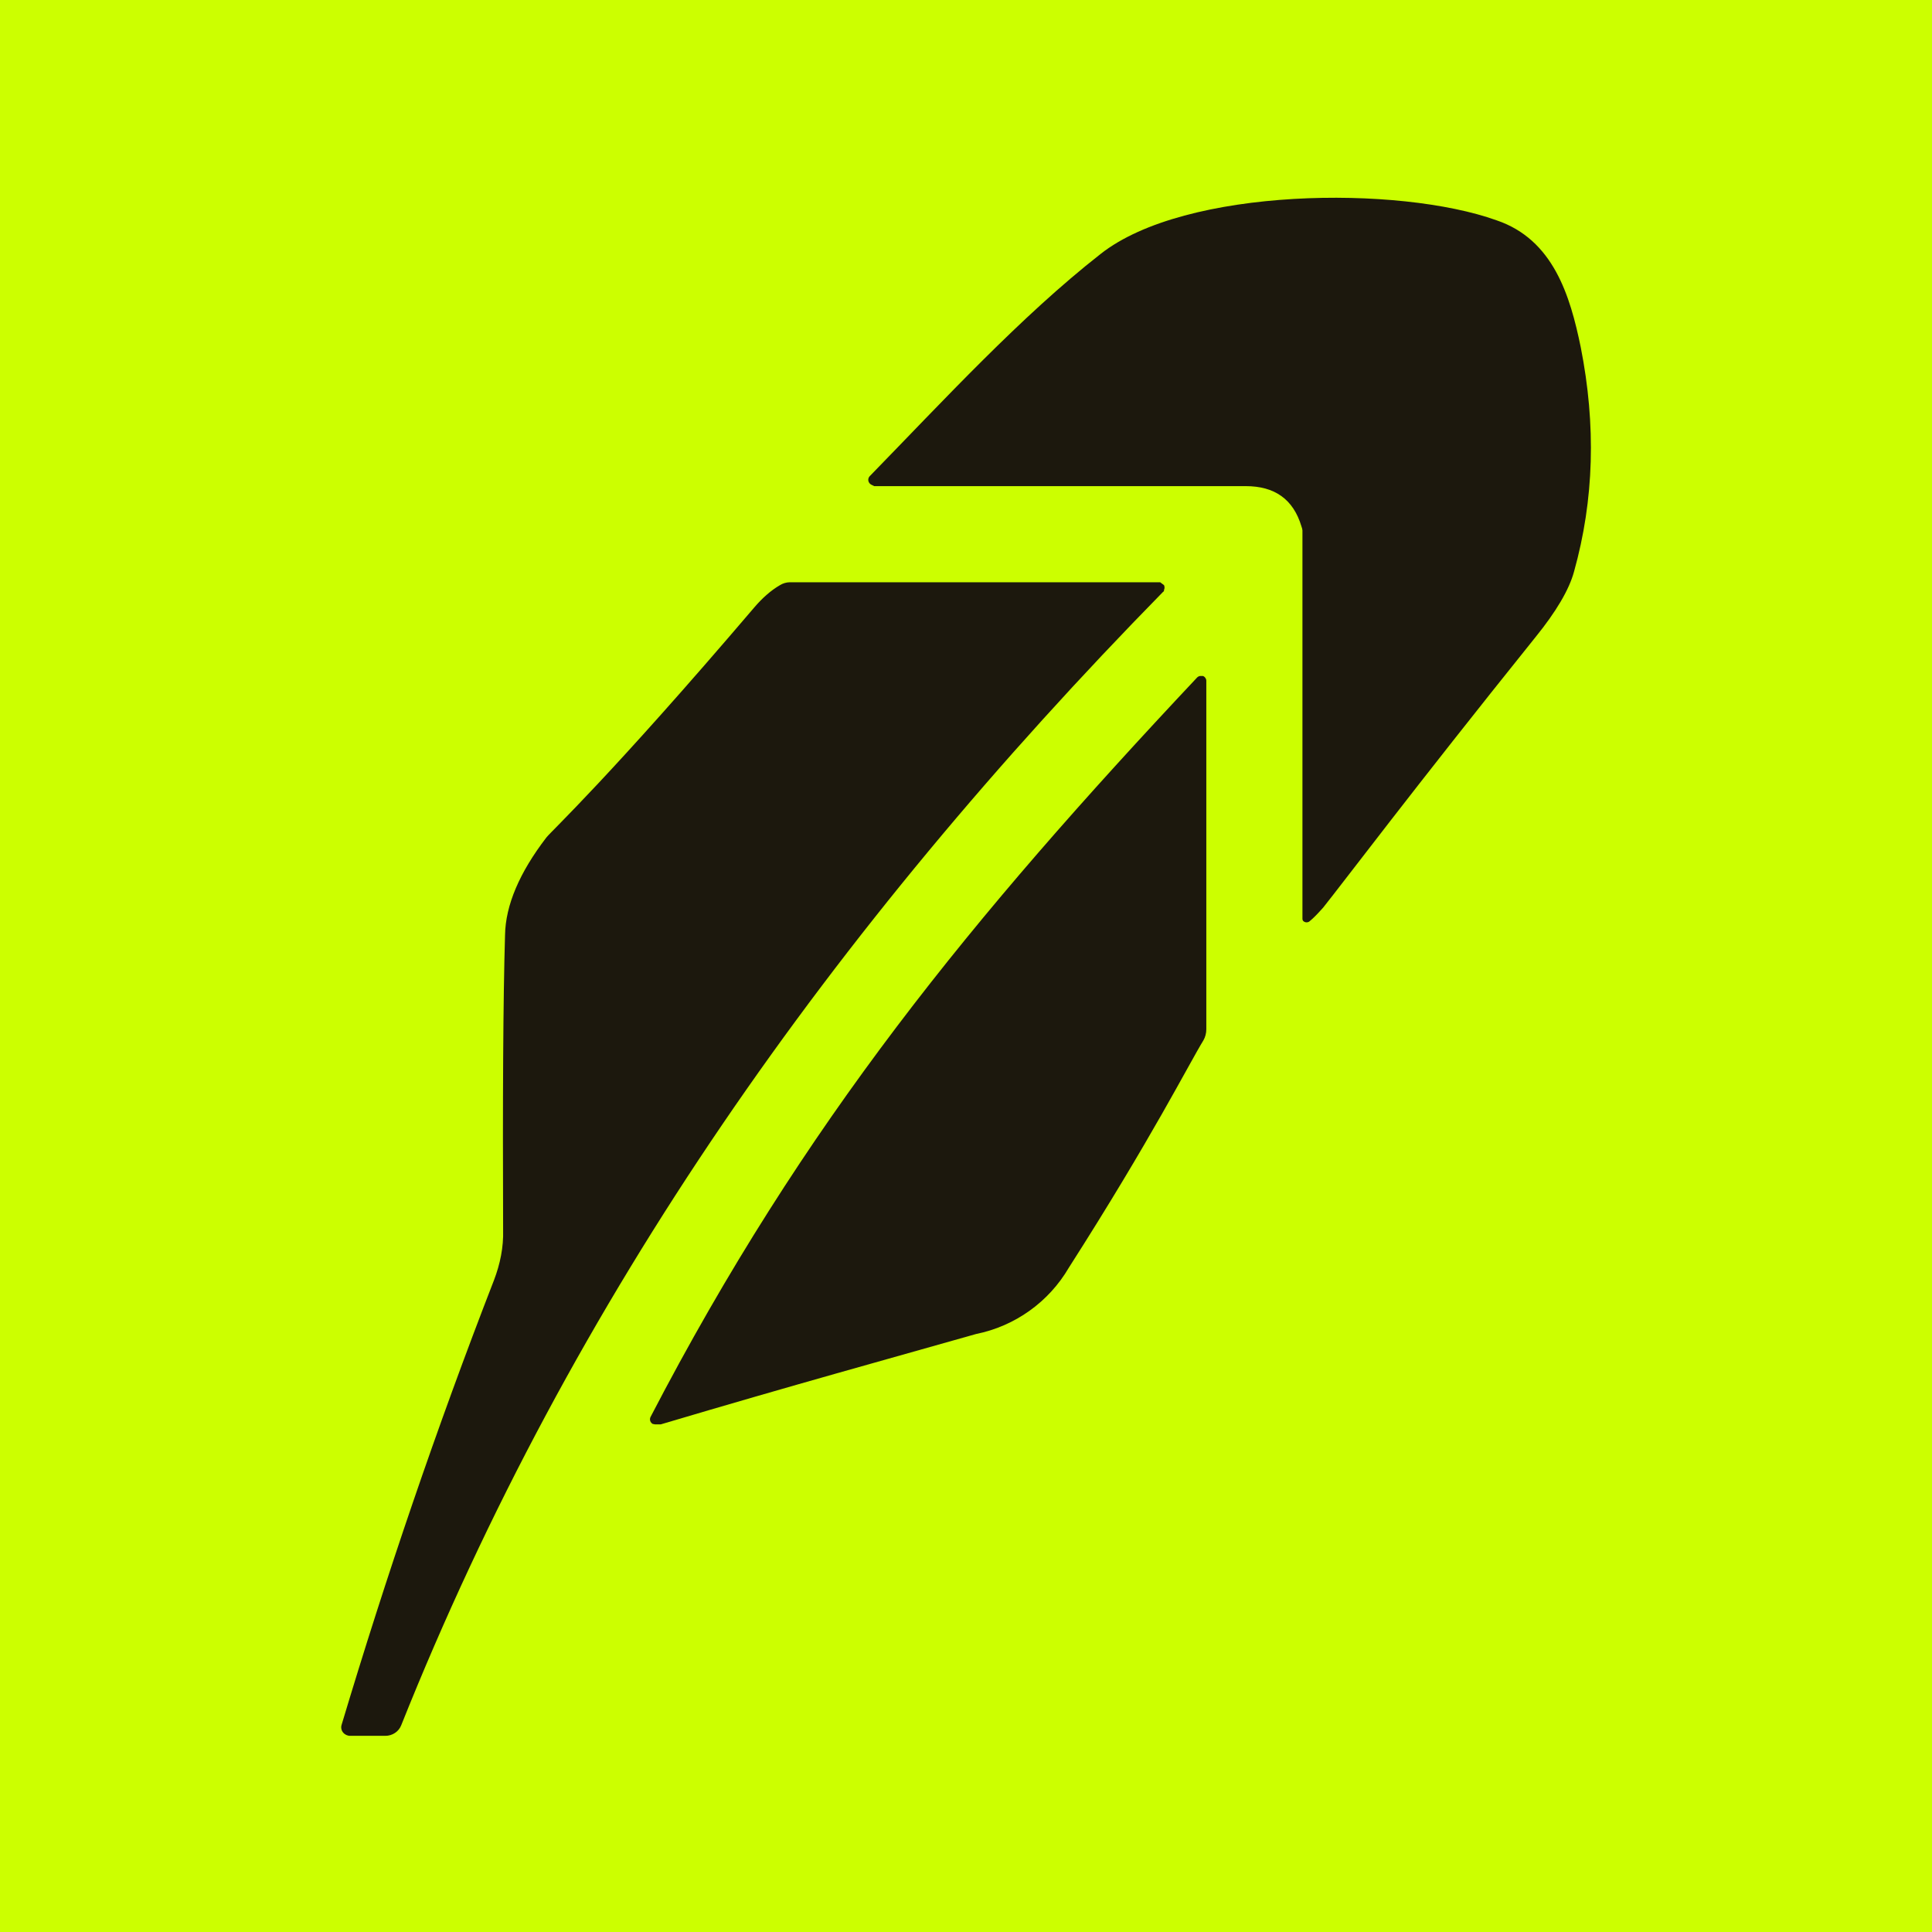
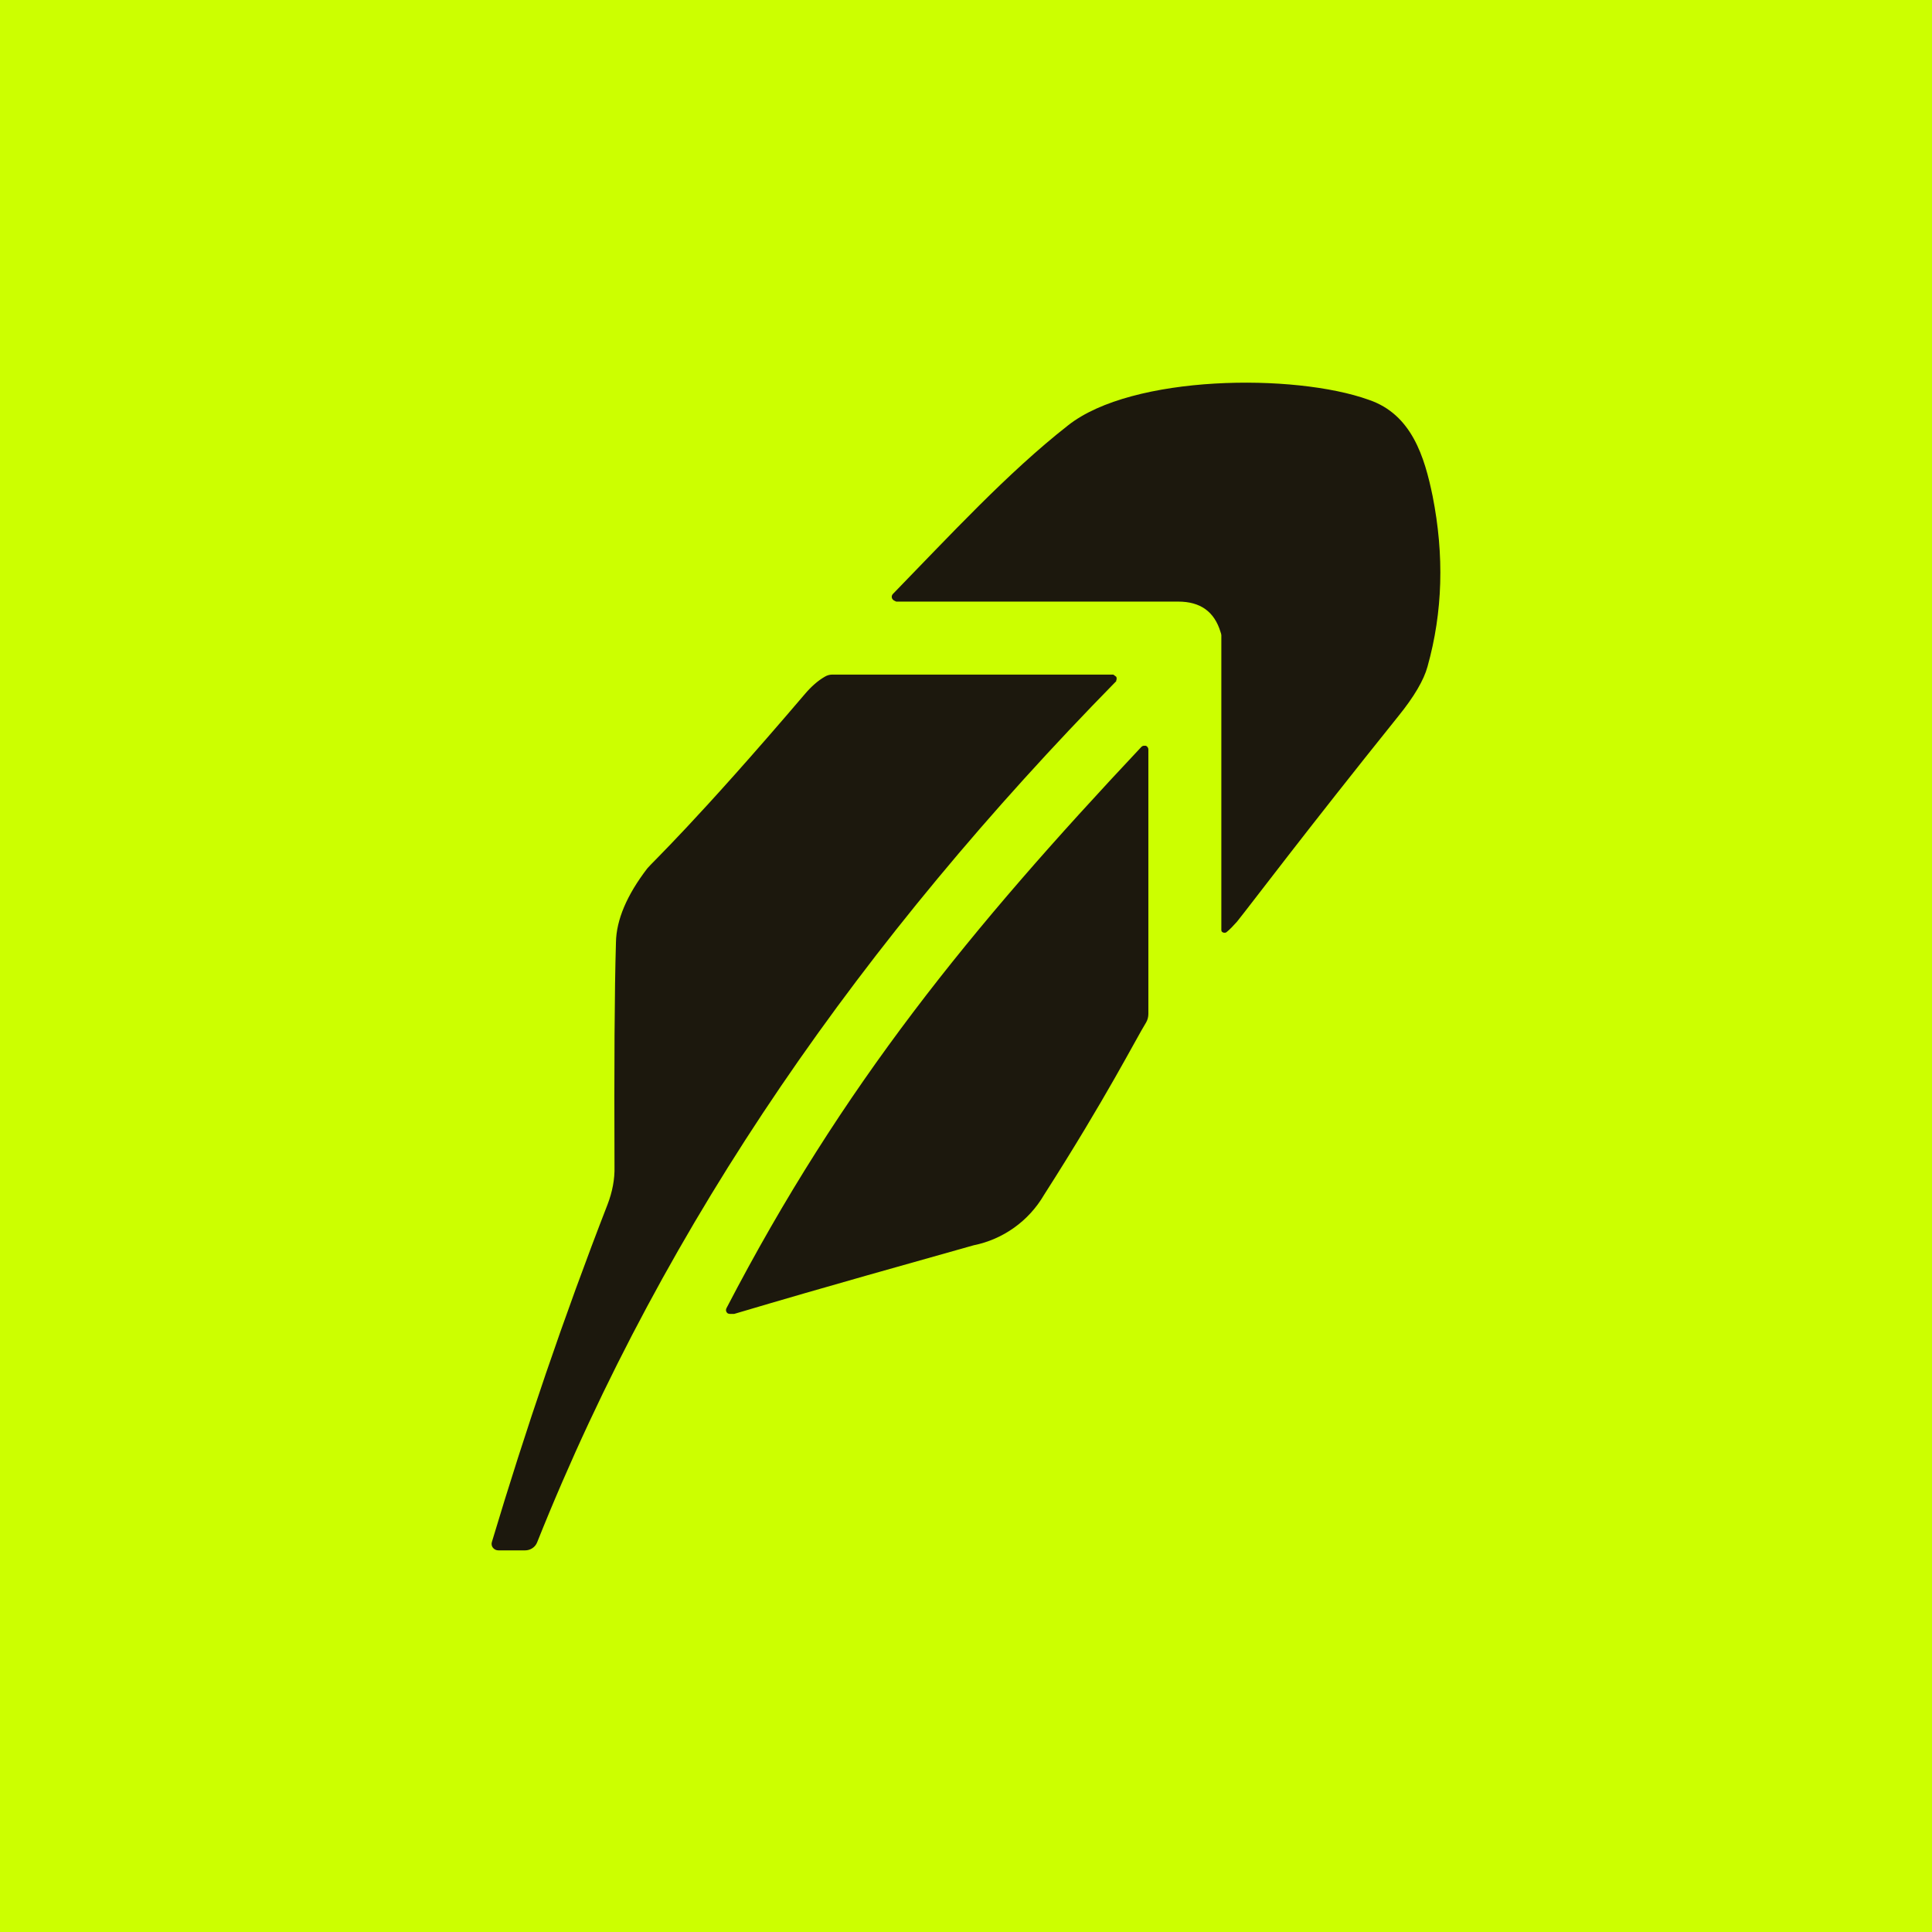
<svg xmlns="http://www.w3.org/2000/svg" viewBox="0 0 56 56">
  <rect x="0" y="0" width="56" height="56" fill="#CF0" />
-   <g transform="translate(-11.01,-12.38) scale(1.3932)">
-     <path d="M24.33 21h7.71l.08.06a.12.12 0 0 1 0 .1c0 .02 0 .03-.02.04-6.88 7.02-12.29 14.67-15.85 23.58a.34.34 0 0 1-.13.16.36.36 0 0 1-.2.06h-.73a.19.19 0 0 1-.15-.07.17.17 0 0 1-.03-.16c.92-3.07 1.97-6.16 3.17-9.25.13-.34.2-.69.19-1.04-.01-2.75 0-4.8.04-6.14.01-.62.3-1.3.86-2.03.12-.15 1.31-1.25 4.32-4.78.17-.2.35-.36.54-.47a.4.4 0 0 1 .2-.06ZM32.87 22.95h.06a.1.1 0 0 1 .05.04.1.1 0 0 1 .02.06v7.25c0 .08-.02.16-.06.23-.29.47-1.08 2.04-2.8 4.73a2.9 2.9 0 0 1-1.93 1.38c-1.76.5-3.8 1.06-6.56 1.88h-.12l-.05-.01a.12.12 0 0 1-.04-.04.11.11 0 0 1 0-.11c3.18-6.12 6.69-10.4 11.37-15.38a.11.11 0 0 1 .06-.03Z" fill="#1C180D" />
-     <path d="M30.8 14.17c1.76-1.39 6.21-1.43 8.24-.7 1.18.4 1.53 1.57 1.75 2.64.32 1.62.28 3.17-.14 4.67-.1.37-.37.83-.8 1.36-2.57 3.2-3.98 5.08-4.42 5.63-.1.11-.19.21-.29.29a.1.1 0 0 1-.13-.02.08.08 0 0 1-.01-.05v-8.07a.3.3 0 0 0-.02-.08c-.17-.57-.56-.84-1.16-.84h-7.73l-.06-.03a.12.12 0 0 1-.05-.05.11.11 0 0 1 .02-.13c1.54-1.58 3.14-3.32 4.8-4.62Z" fill="#1C180D" />
+   <g transform="translate(6.74,6.74) scale(0.7592)">
+     <g transform="translate(-11.01,-12.38) scale(1.3932)">
+       <path d="M24.33 21h7.71l.08.06a.12.12 0 0 1 0 .1c0 .02 0 .03-.02.04-6.88 7.02-12.29 14.67-15.85 23.58a.34.34 0 0 1-.13.16.36.36 0 0 1-.2.06h-.73a.19.19 0 0 1-.15-.07.17.17 0 0 1-.03-.16c.92-3.07 1.97-6.16 3.17-9.25.13-.34.2-.69.19-1.04-.01-2.75 0-4.8.04-6.14.01-.62.3-1.3.86-2.03.12-.15 1.31-1.25 4.32-4.78.17-.2.35-.36.54-.47a.4.4 0 0 1 .2-.06ZM32.87 22.95h.06a.1.1 0 0 1 .05.04.1.1 0 0 1 .02.06v7.25c0 .08-.02.16-.06.23-.29.47-1.08 2.04-2.8 4.73a2.9 2.9 0 0 1-1.93 1.38c-1.76.5-3.8 1.06-6.56 1.88h-.12l-.05-.01a.12.12 0 0 1-.04-.04.11.11 0 0 1 0-.11c3.18-6.12 6.69-10.4 11.37-15.38a.11.11 0 0 1 .06-.03Z" fill="#1C180D" />
+       <path d="M30.8 14.17c1.76-1.39 6.21-1.43 8.24-.7 1.18.4 1.53 1.57 1.75 2.64.32 1.62.28 3.17-.14 4.67-.1.37-.37.83-.8 1.36-2.57 3.2-3.98 5.08-4.42 5.63-.1.11-.19.21-.29.29a.1.1 0 0 1-.13-.02.08.08 0 0 1-.01-.05v-8.07a.3.3 0 0 0-.02-.08c-.17-.57-.56-.84-1.16-.84h-7.73l-.06-.03a.12.12 0 0 1-.05-.05.11.11 0 0 1 .02-.13c1.54-1.58 3.14-3.32 4.8-4.62Z" fill="#1C180D" />
+     </g>
  </g>
</svg>
